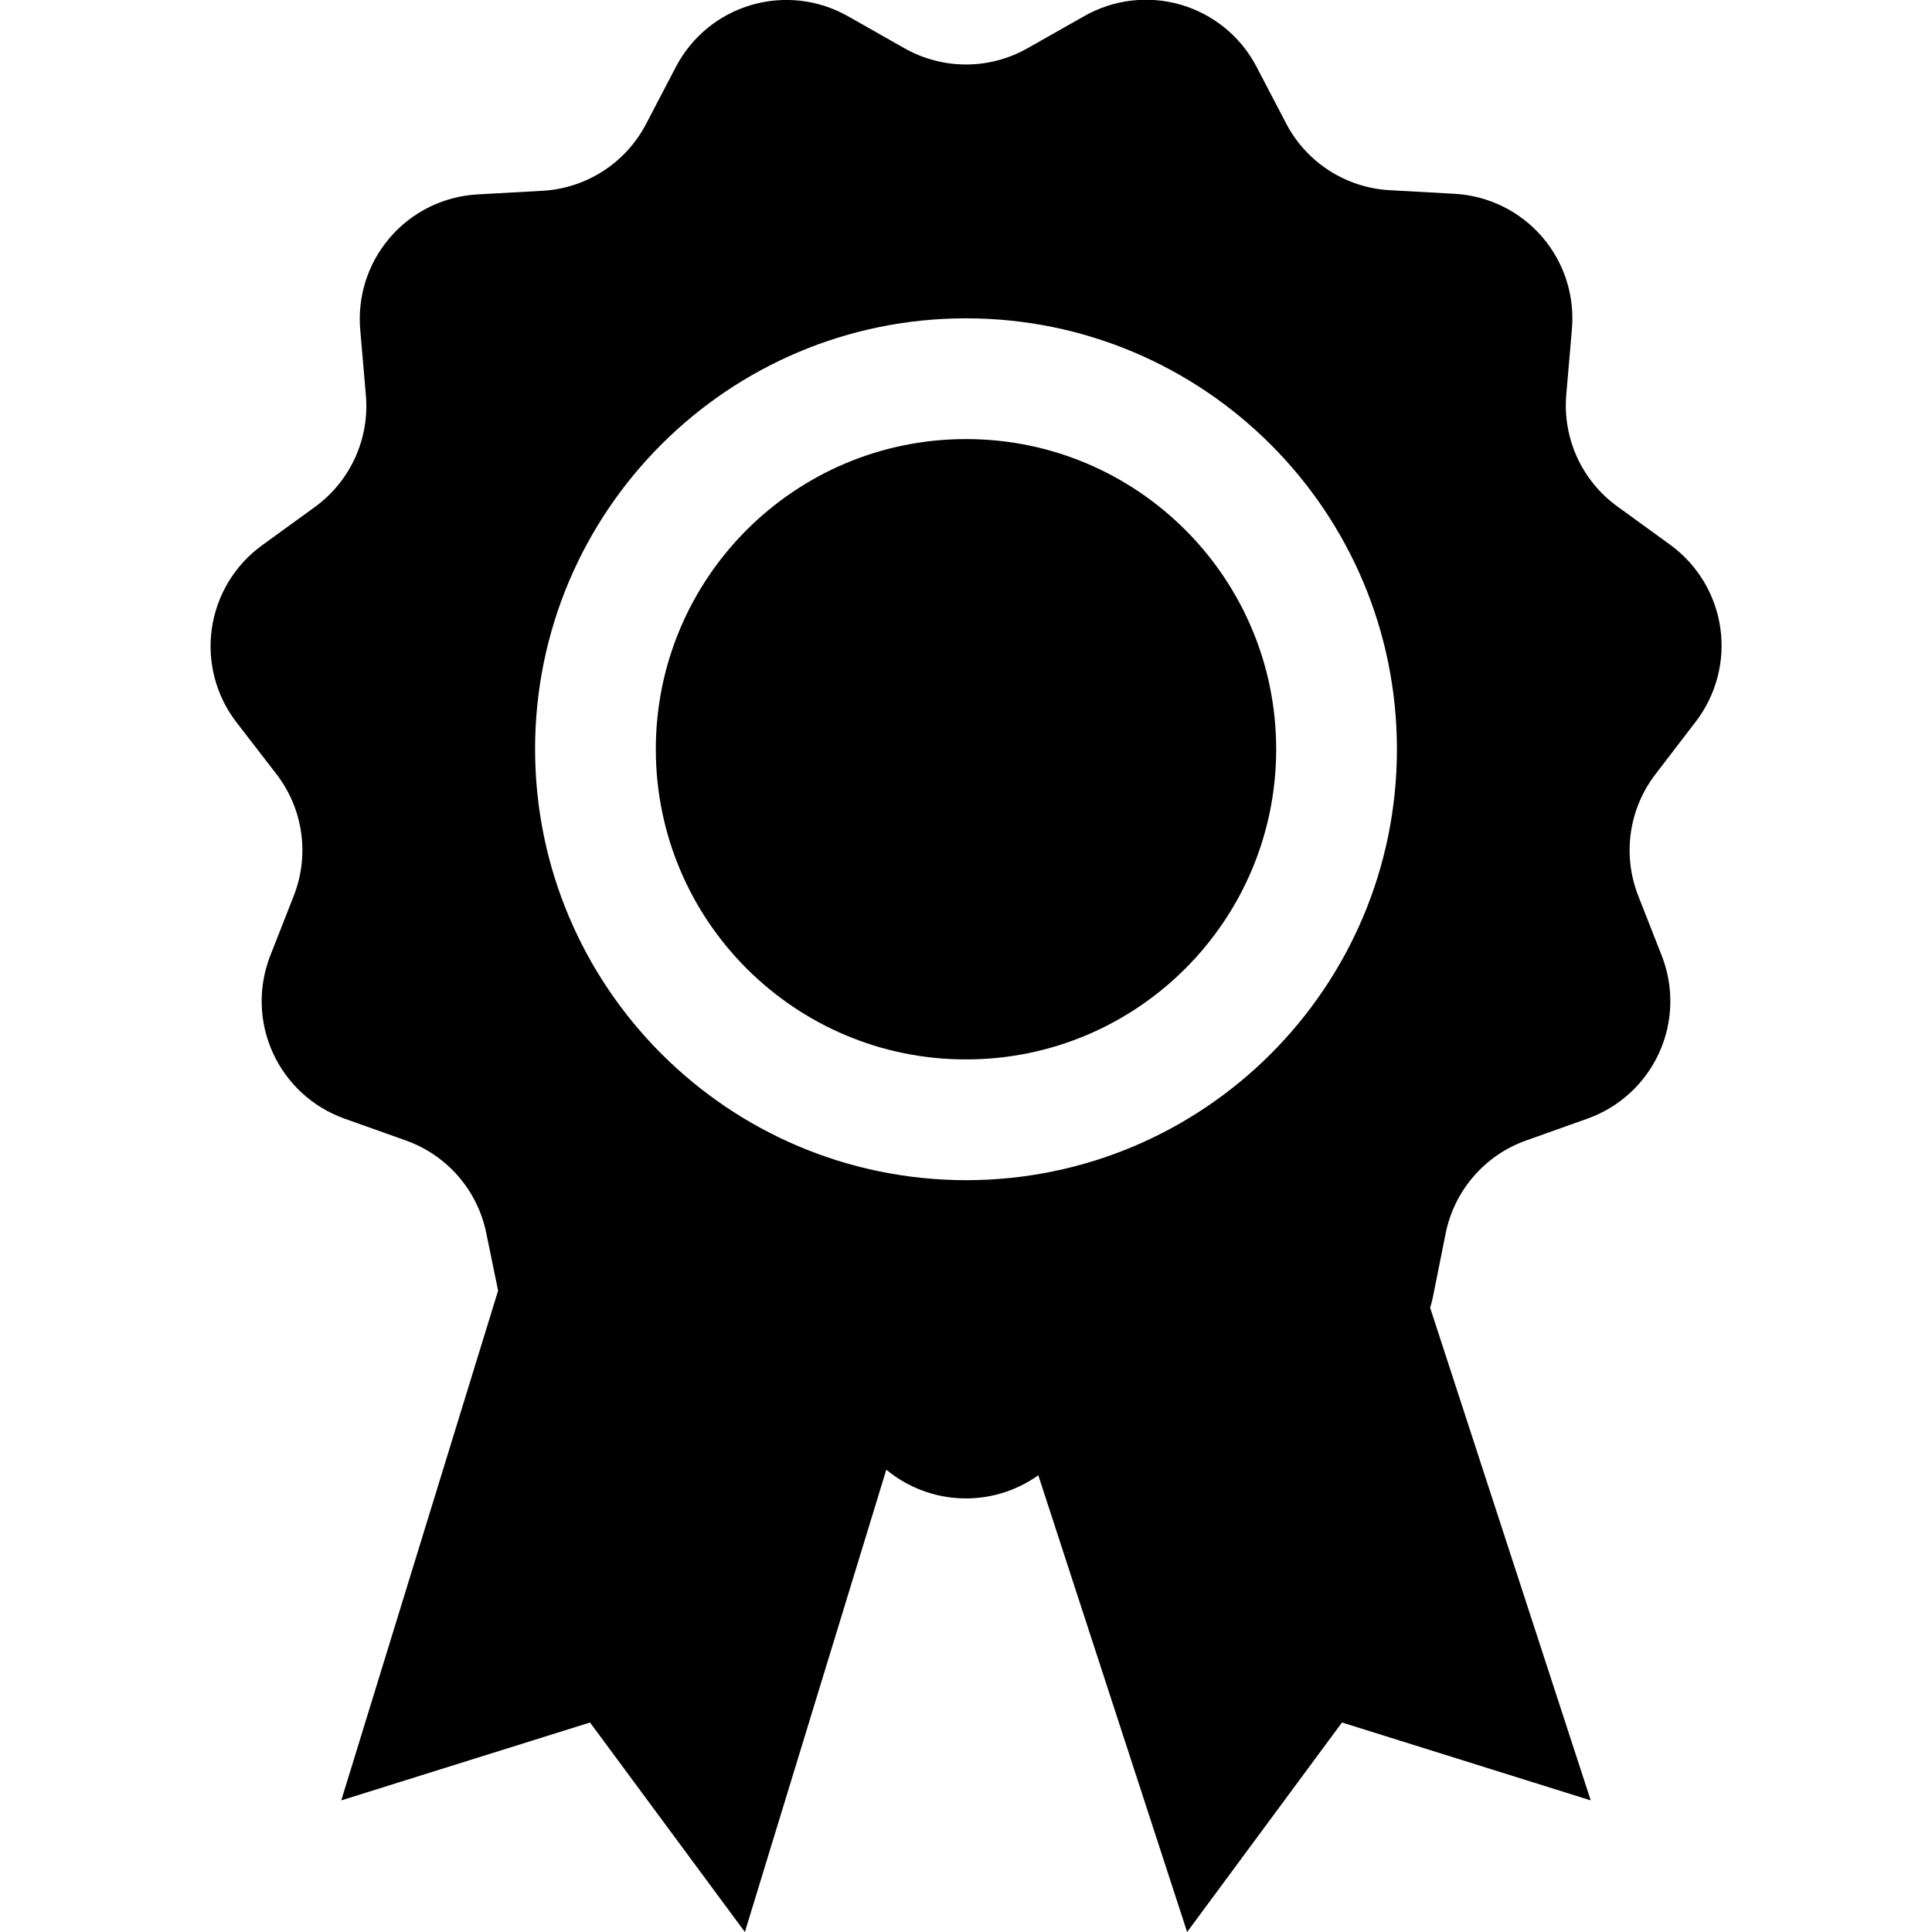
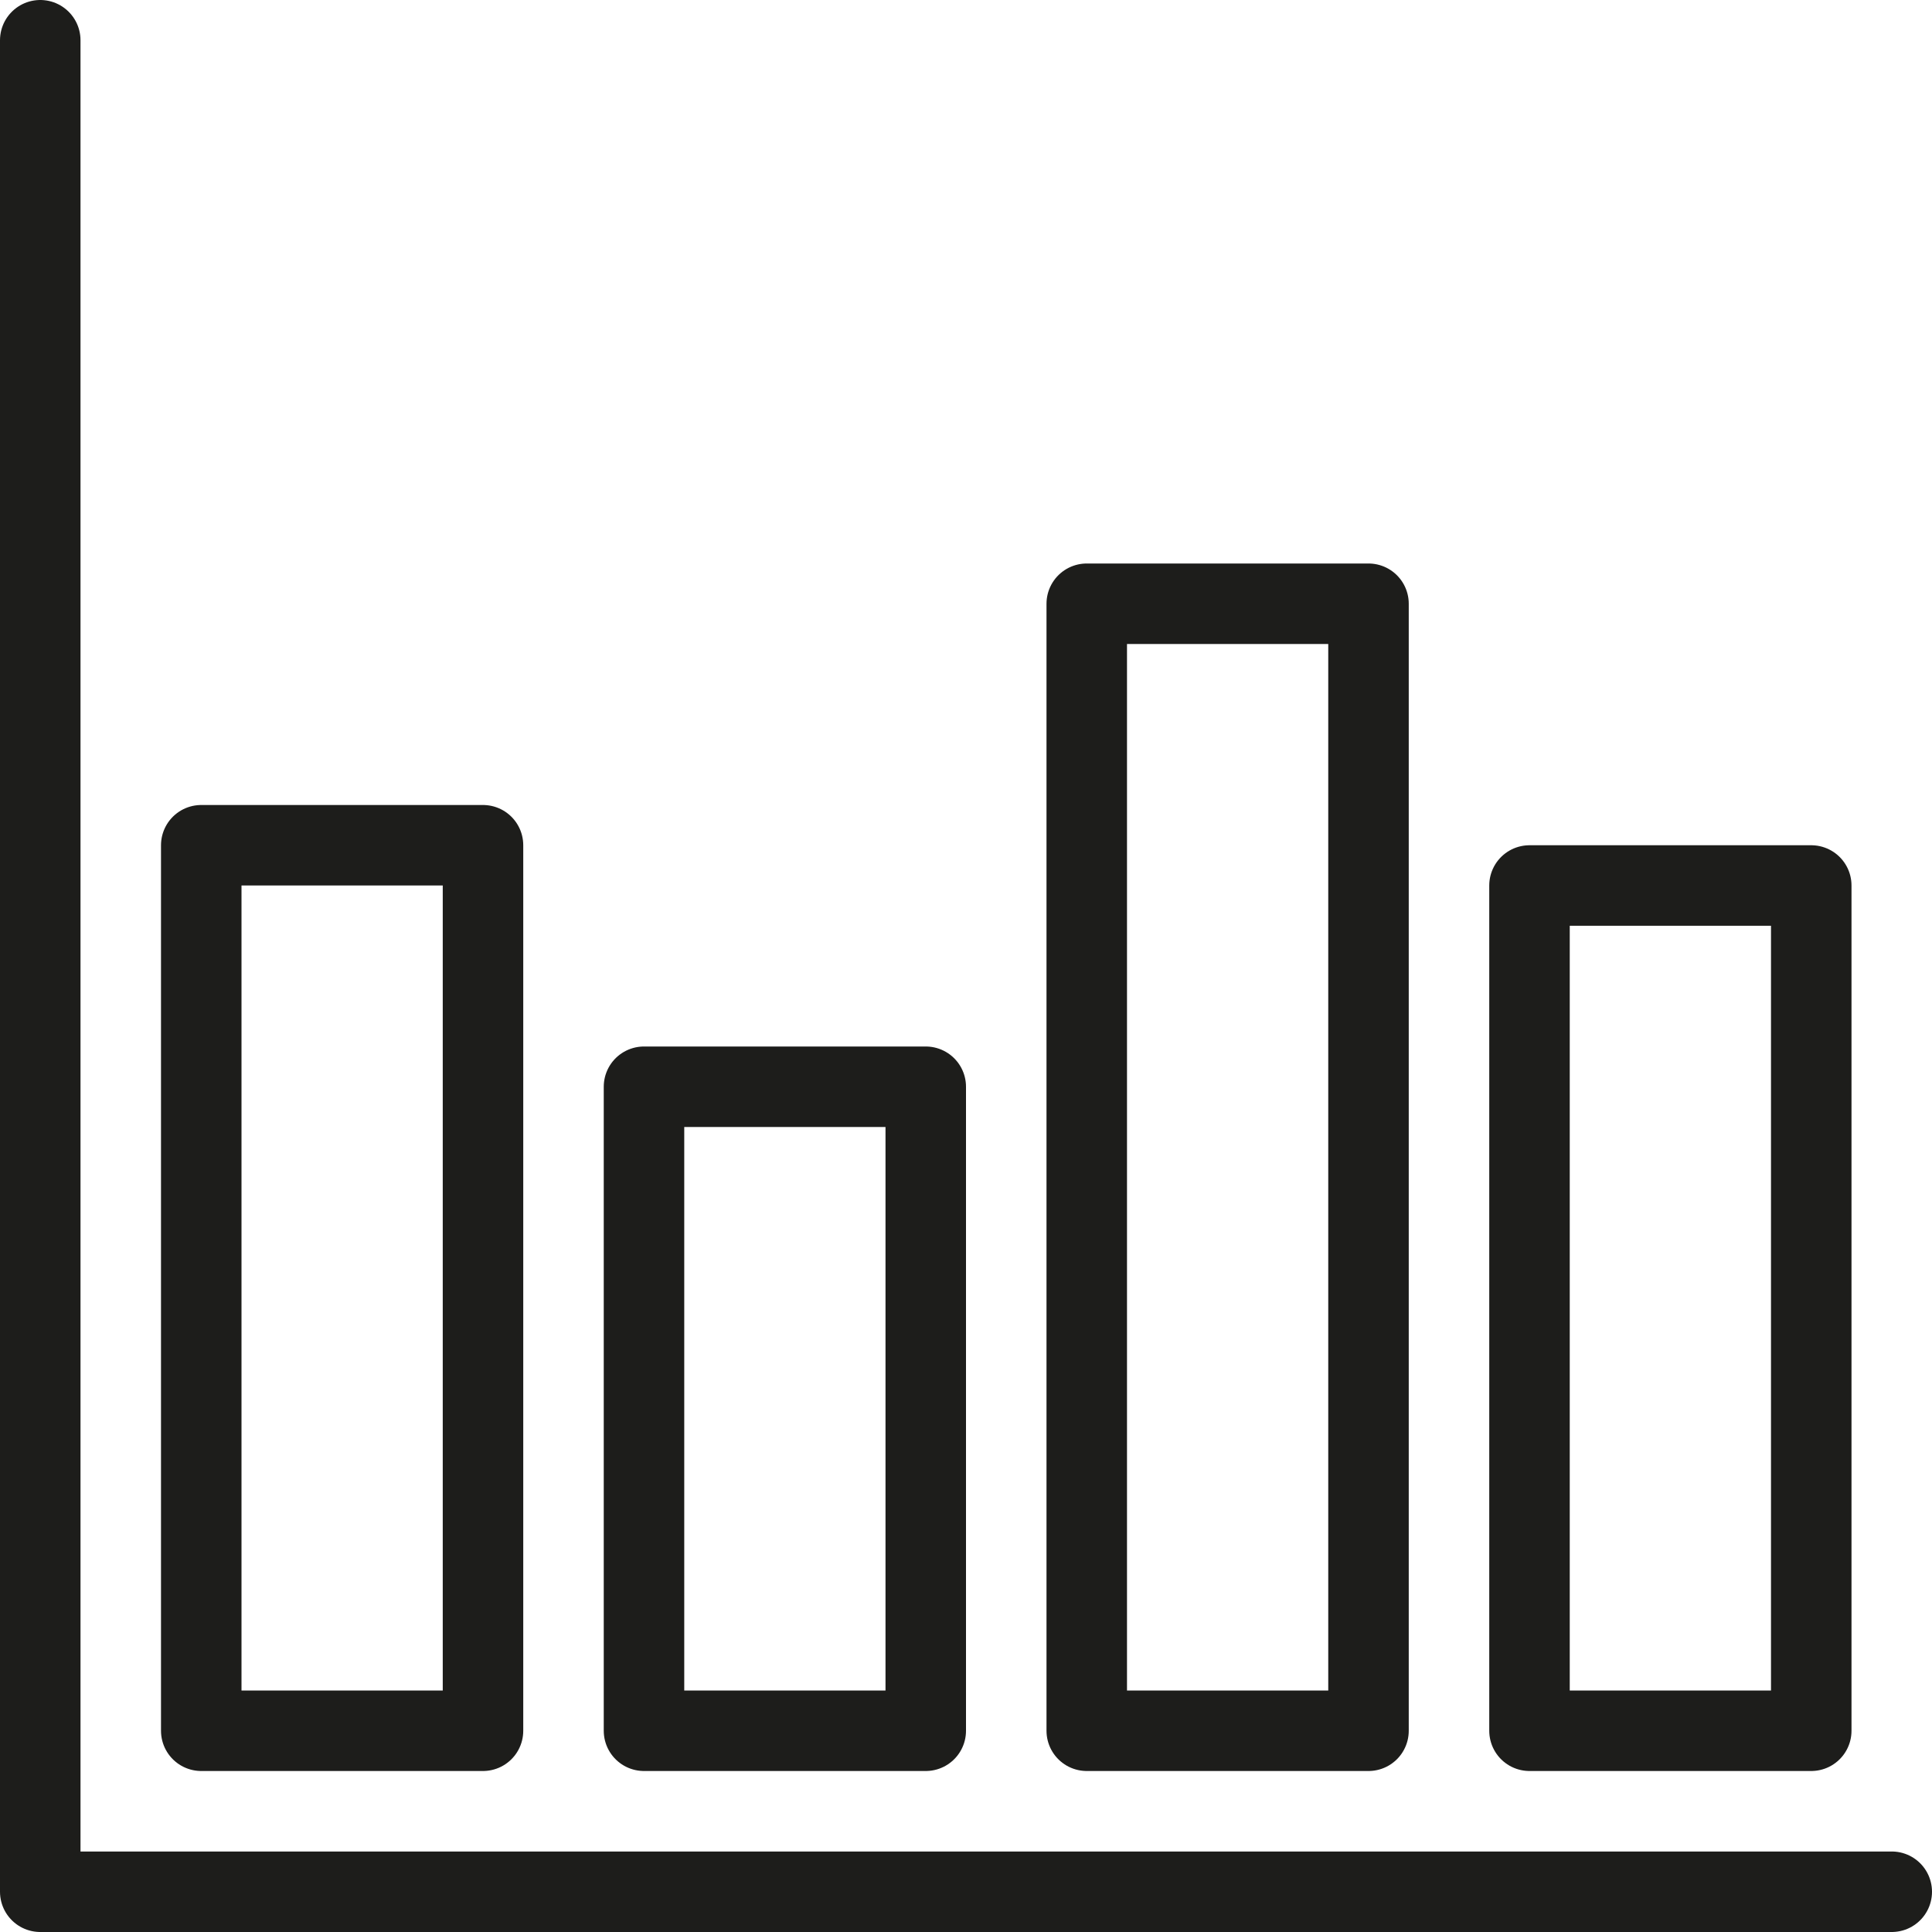
- <svg xmlns="http://www.w3.org/2000/svg" data-name="Слой 1" id="Слой_1" viewBox="0 0 128 128">
-   <circle cx="64" cy="49.64" r="20.55" />
-   <path d="M112.34,47.82a8.26,8.26,0,0,0-1.69-11.73l-3.5-2.54a8.26,8.26,0,0,1-3.38-7.4l.37-4.31a8.26,8.26,0,0,0-7.76-9l-4.32-.24a8.26,8.26,0,0,1-6.84-4.4l-2-3.83A8.26,8.26,0,0,0,71.83,1.07L68.07,3.2a8.26,8.26,0,0,1-8.14,0L56.17,1.07A8.26,8.26,0,0,0,44.79,4.41l-2,3.83a8.26,8.26,0,0,1-6.84,4.4l-4.32.24a8.26,8.26,0,0,0-7.76,9l.37,4.31a8.26,8.26,0,0,1-3.38,7.4l-3.5,2.54a8.26,8.26,0,0,0-1.69,11.73l2.64,3.42a8.26,8.26,0,0,1,1.16,8.05l-1.57,4a8.26,8.26,0,0,0,4.92,10.78l4.07,1.45a8.26,8.26,0,0,1,5.33,6.15L33,85.51,22.61,119.28l16.48-5.16L49.35,128l9.37-30.63a8.26,8.26,0,0,0,10.07.37L78.65,128l10.26-13.88,16.48,5.16L94.75,86.64c.07-.23.13-.45.18-.69l.85-4.24a8.26,8.26,0,0,1,5.33-6.15l4.07-1.45a8.26,8.26,0,0,0,4.92-10.78l-1.57-4a8.26,8.26,0,0,1,1.16-8.05ZM35.45,49.64A28.55,28.55,0,1,1,64,78.19,28.58,28.58,0,0,1,35.45,49.64Z" />
+ <svg xmlns="http://www.w3.org/2000/svg" data-name="Layer 1" id="Layer_1" viewBox="0 0 48 48">
+   <defs>
+     <style>.cls-1,.cls-2{fill:none;stroke:#1d1d1b;stroke-linecap:round;stroke-linejoin:round;stroke-width:2px;}.cls-1{fill-rule:evenodd;}</style>
+   </defs>
+   <polyline class="cls-1" points="1 1 1 47 47 47" />
+   <rect class="cls-2" height="22" width="7" x="5" y="21" />
+   <rect class="cls-2" height="16" width="7" x="16" y="27" />
+   <rect class="cls-2" height="28" width="7" x="27" y="15" />
+   <rect class="cls-2" height="21" width="7" x="38" y="22" />
</svg>
